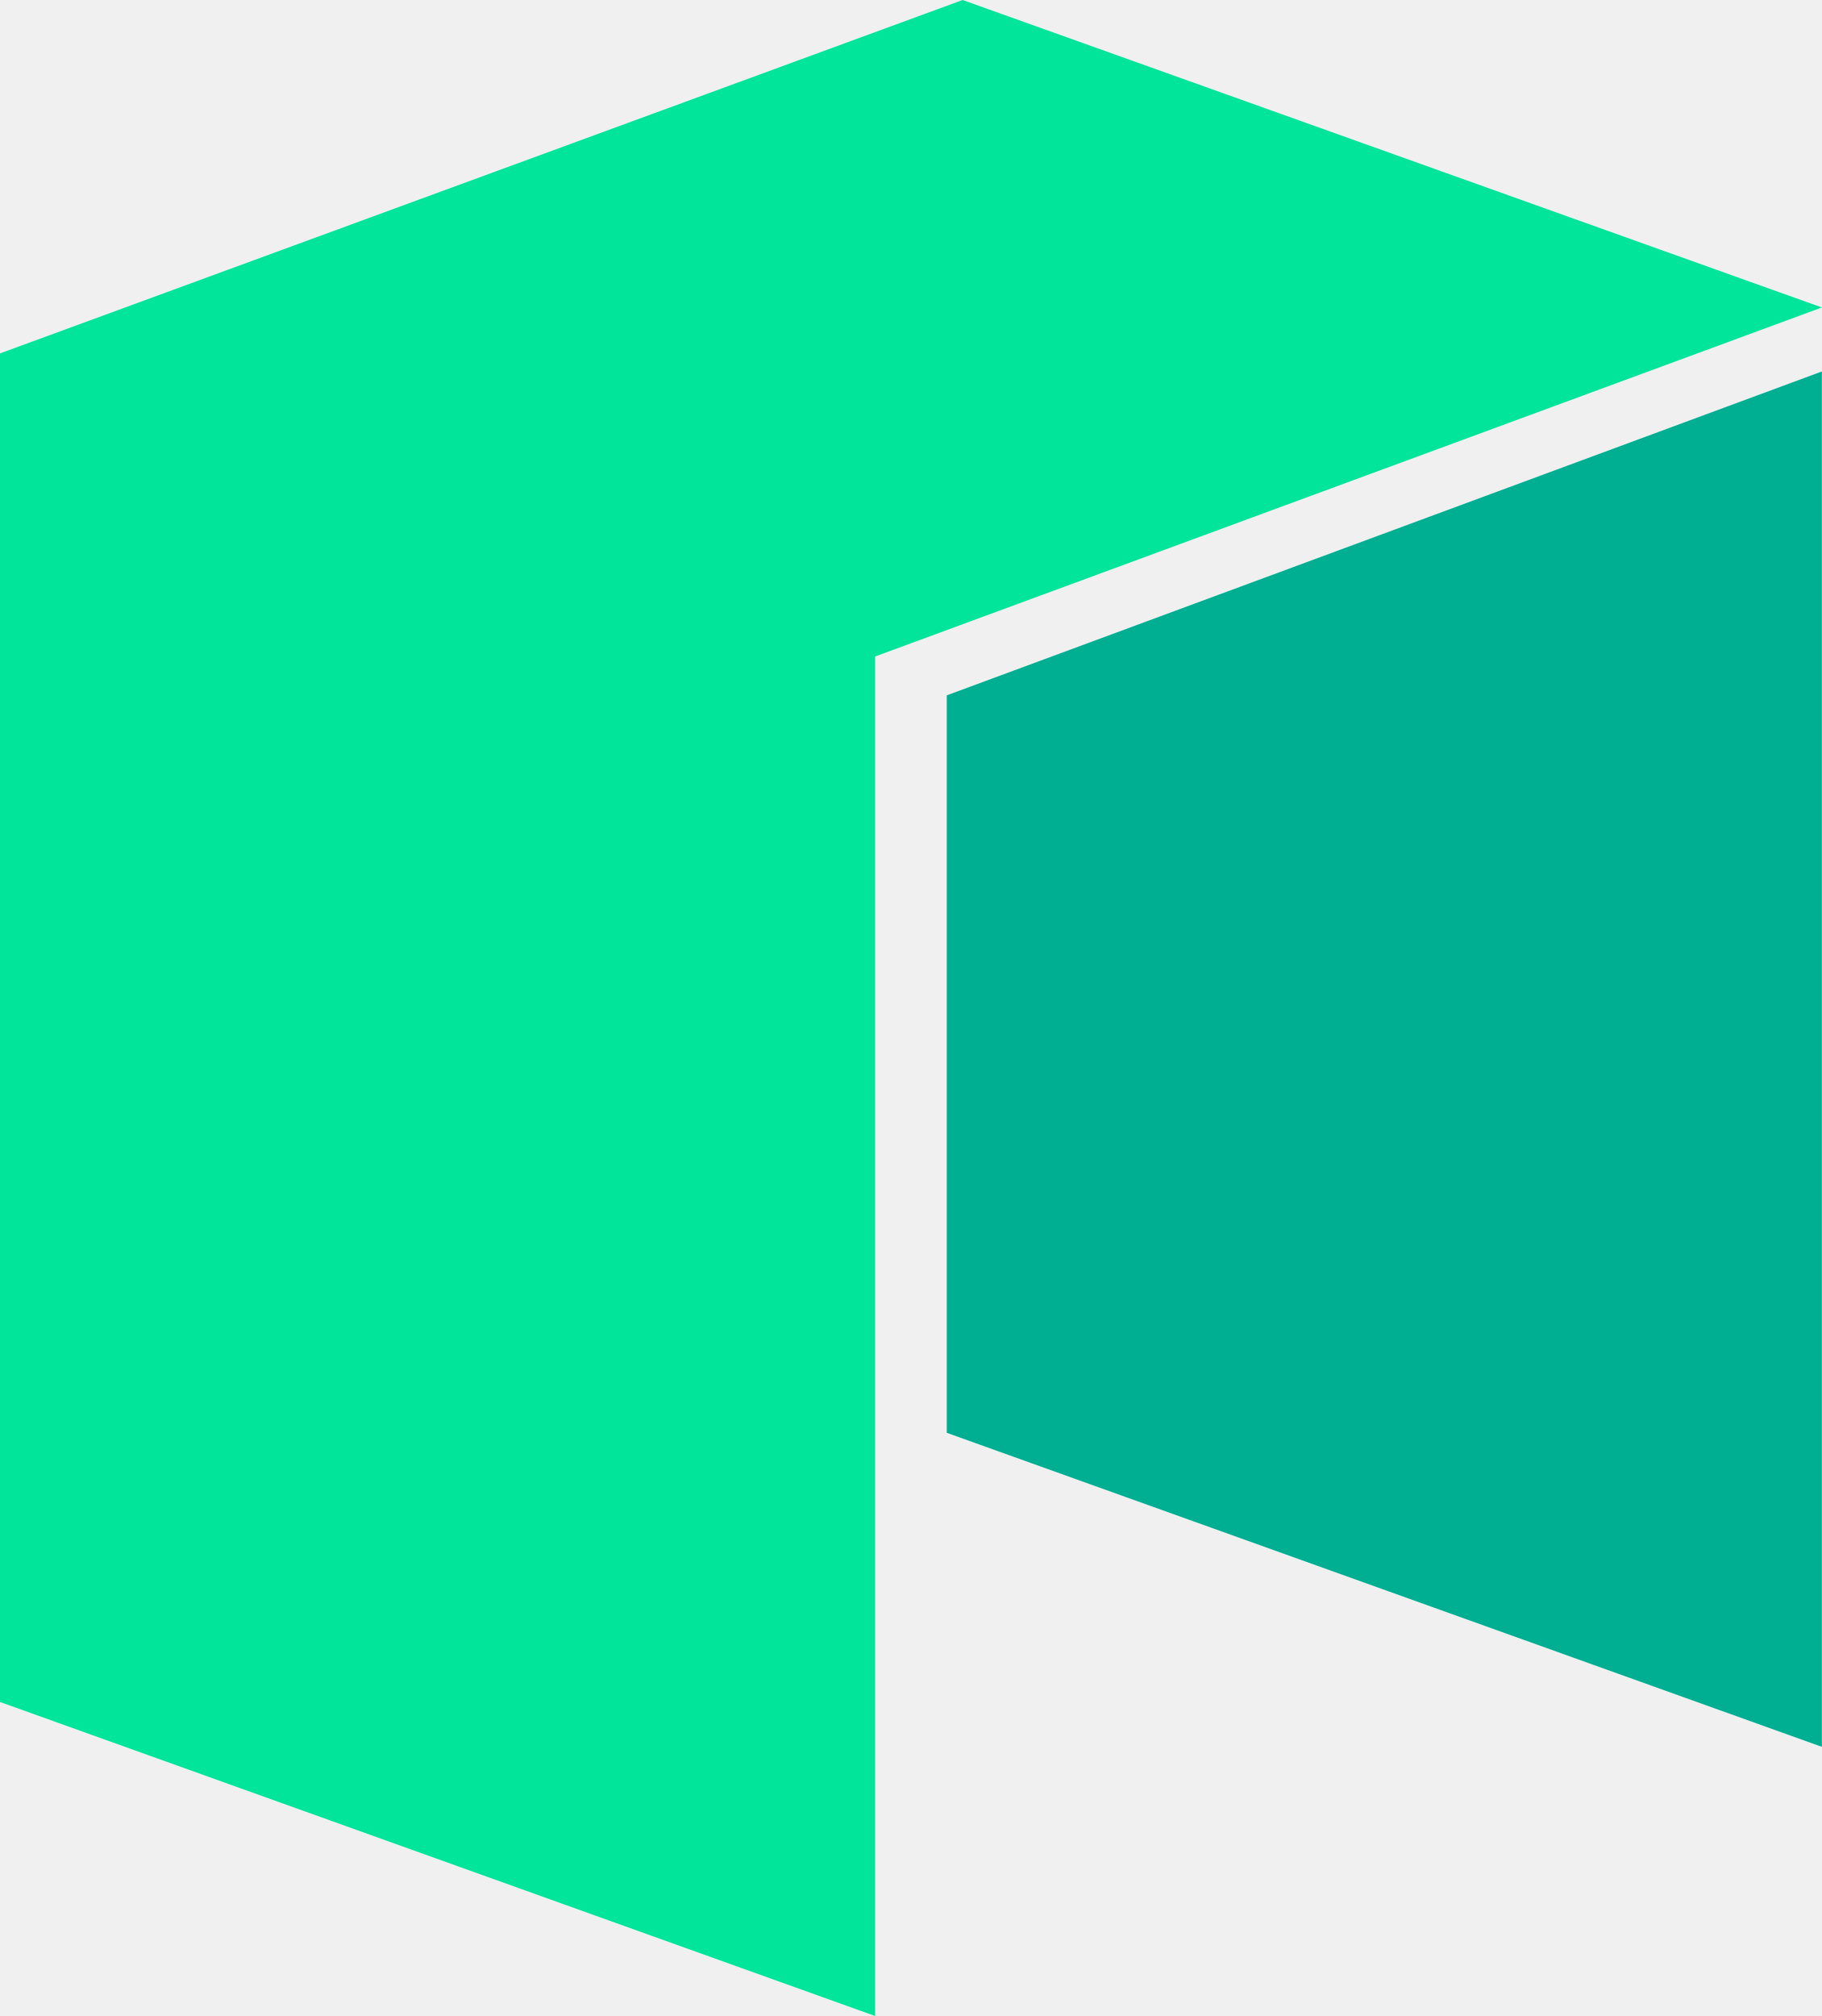
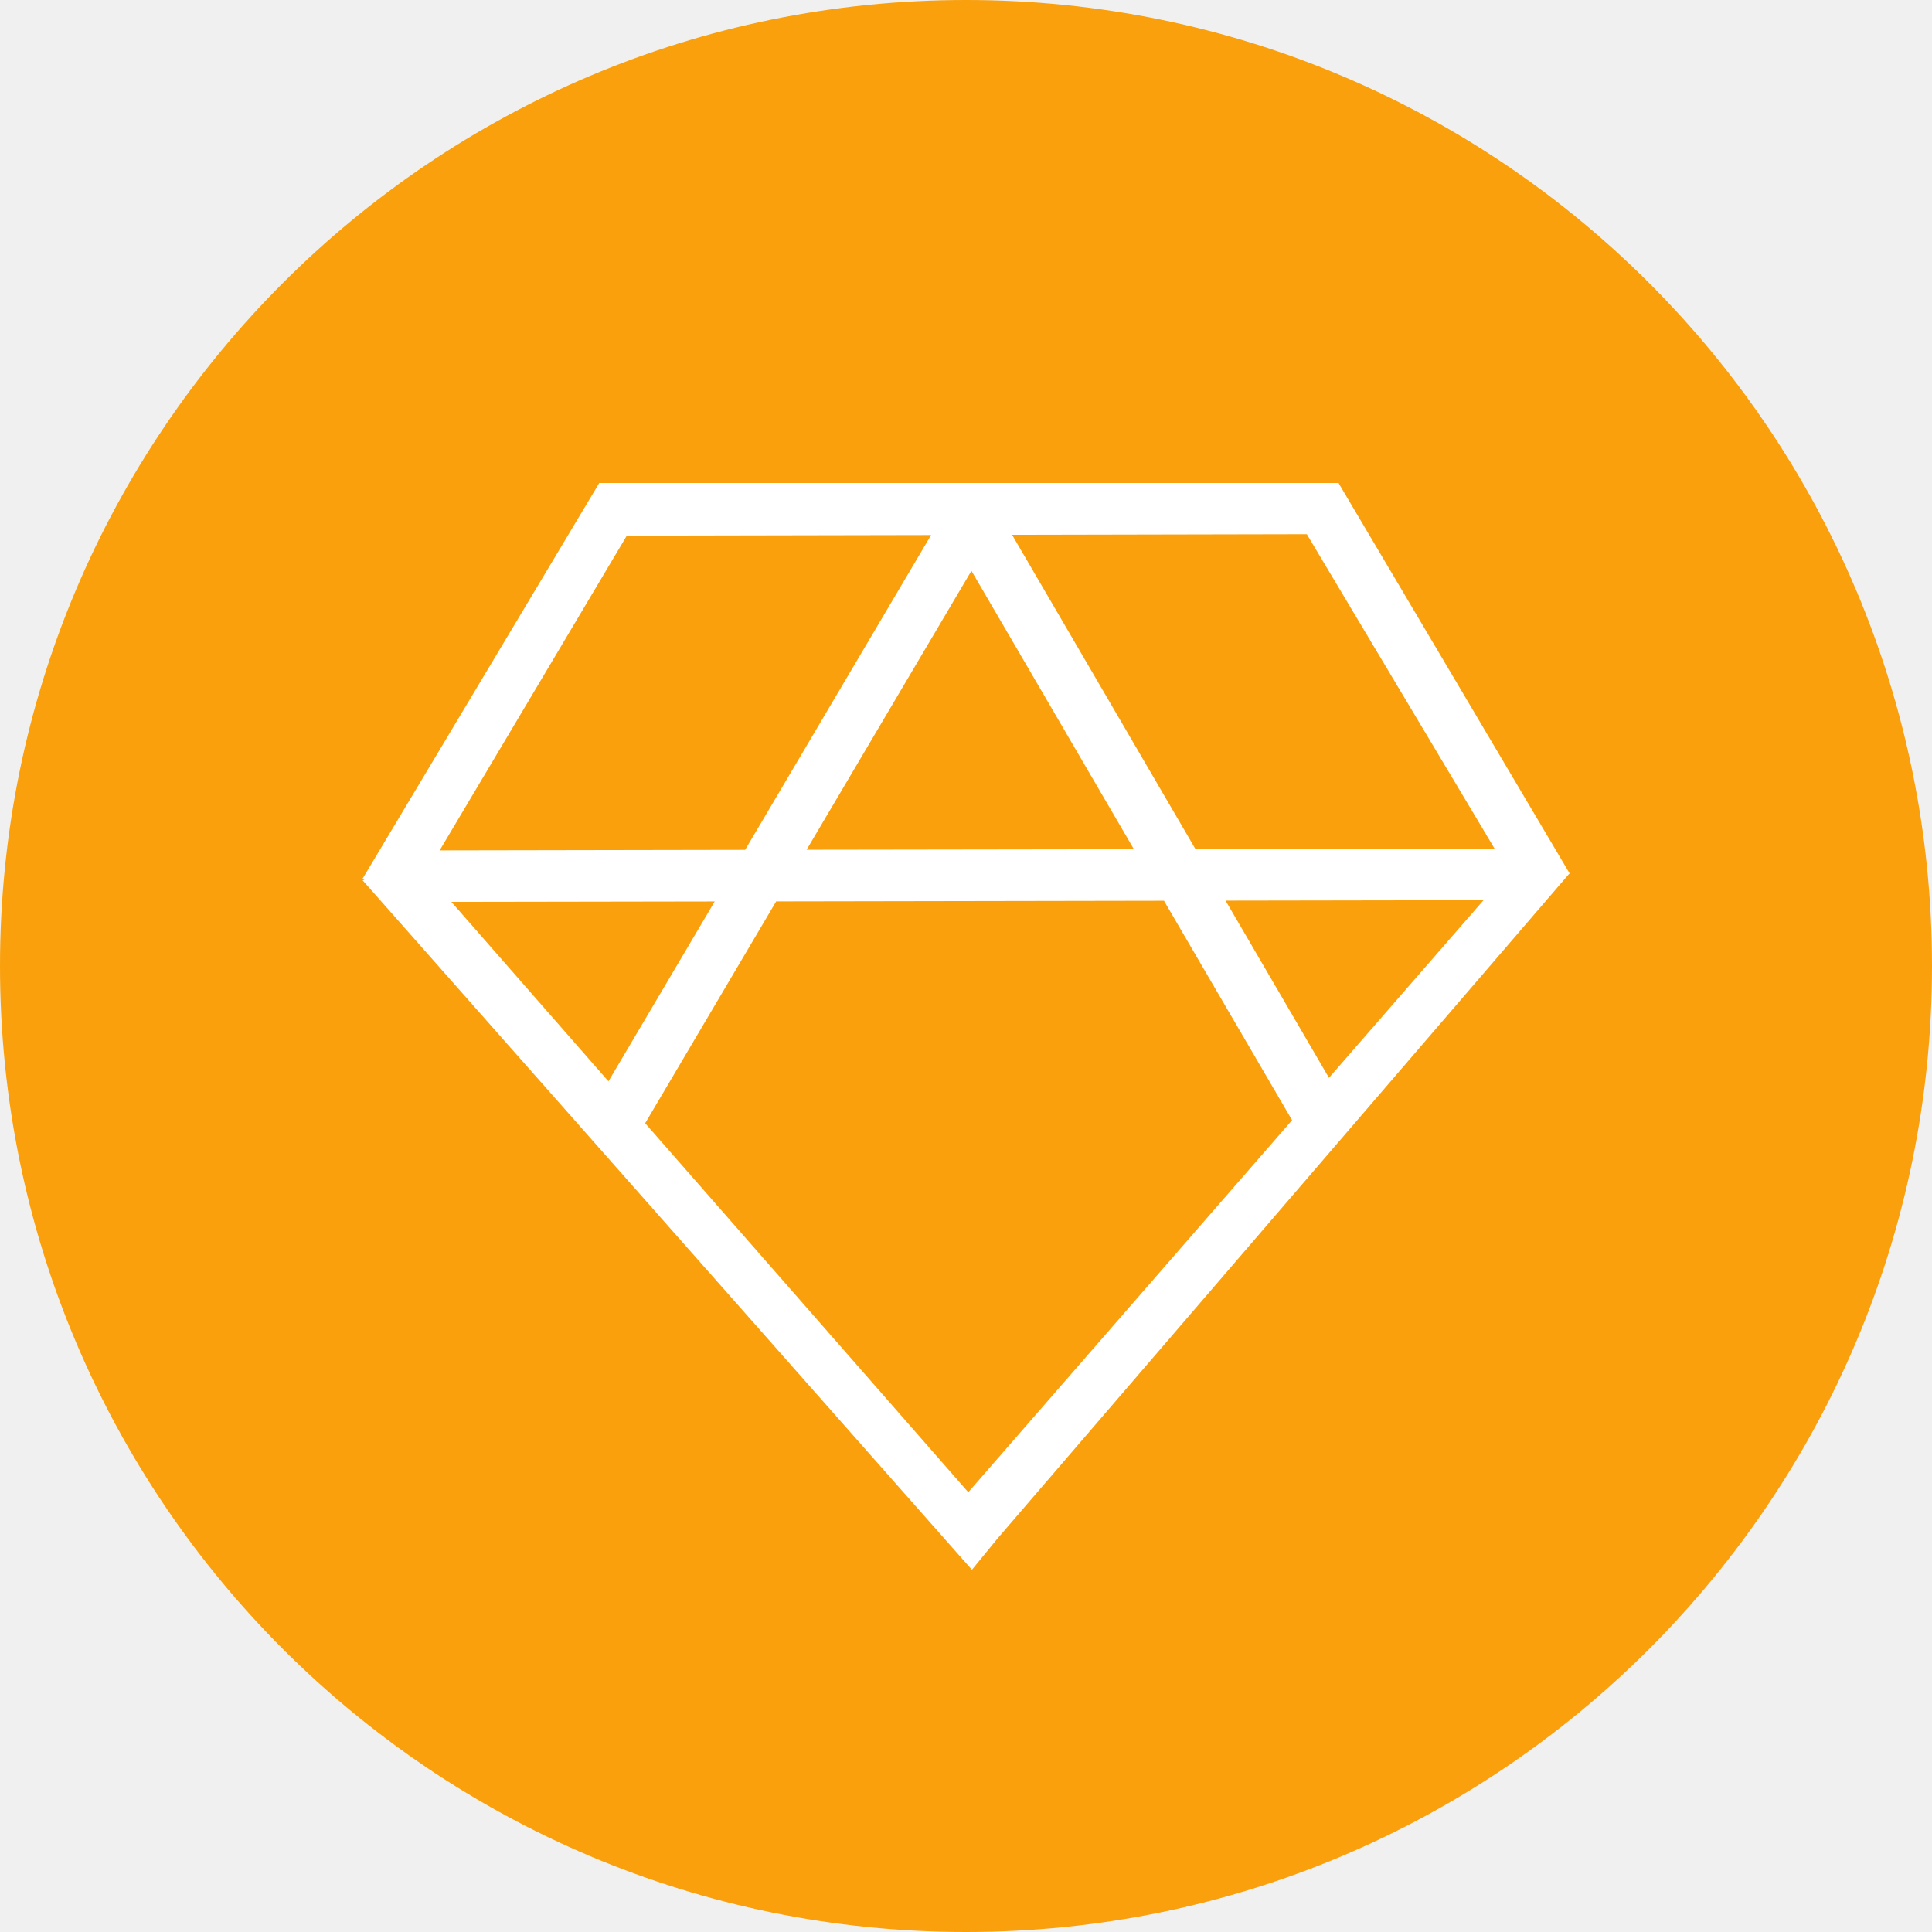
- <svg xmlns="http://www.w3.org/2000/svg" viewBox="0 0 333.1 368.5">
-   <defs>
-     <style>.cls-1{fill:#00e599;}.cls-2{fill:#00af92;}</style>
-   </defs>
-   <g id="Layer_2" data-name="Layer 2">
-     <g id="Layer_1-2" data-name="Layer 1">
-       <g id="Layer_2-2" data-name="Layer 2">
-         <g id="Layer_1-2-2" data-name="Layer 1-2">
-           <polygon class="cls-1" points="0 64.6 0 311.1 160 368.5 160 120 333.1 56.2 176 0 0 64.6" />
-           <polygon class="cls-2" points="173.1 127.1 173.1 261.9 333.1 319.3 333.1 67.9 173.1 127.1" />
-         </g>
-       </g>
-     </g>
+ <svg xmlns="http://www.w3.org/2000/svg" height="32" viewBox="0 0 32 32" width="32">
+   <g fill="none" fill-rule="evenodd">
+     <circle cx="16" cy="16" fill="#faa00d" r="16" />
+     <path d="M25.992 14.471l-9.469 11.01-.425.519L6.007 14.582l.032-.013L6 14.563l3.922-6.557.002.002L9.922 8h12.254l-.002.007L26 14.47zm-13.136.459l-2.17 3.674 5.352 6.112 5.363-6.162-2.122-3.635zm-2.778 2.98l1.76-2.979-4.362.007zm9.723-3.846l4.954-.008-3.11-5.208-4.882.01zm4.771.846l-4.273.007 1.713 2.935zm-5.791-.844L16.09 9.454l-2.73 4.62zm-8.399-5.194l-3.1 5.213 5.06-.009 3.08-5.214z" fill="#fff" fill-rule="nonzero" />
  </g>
</svg>
